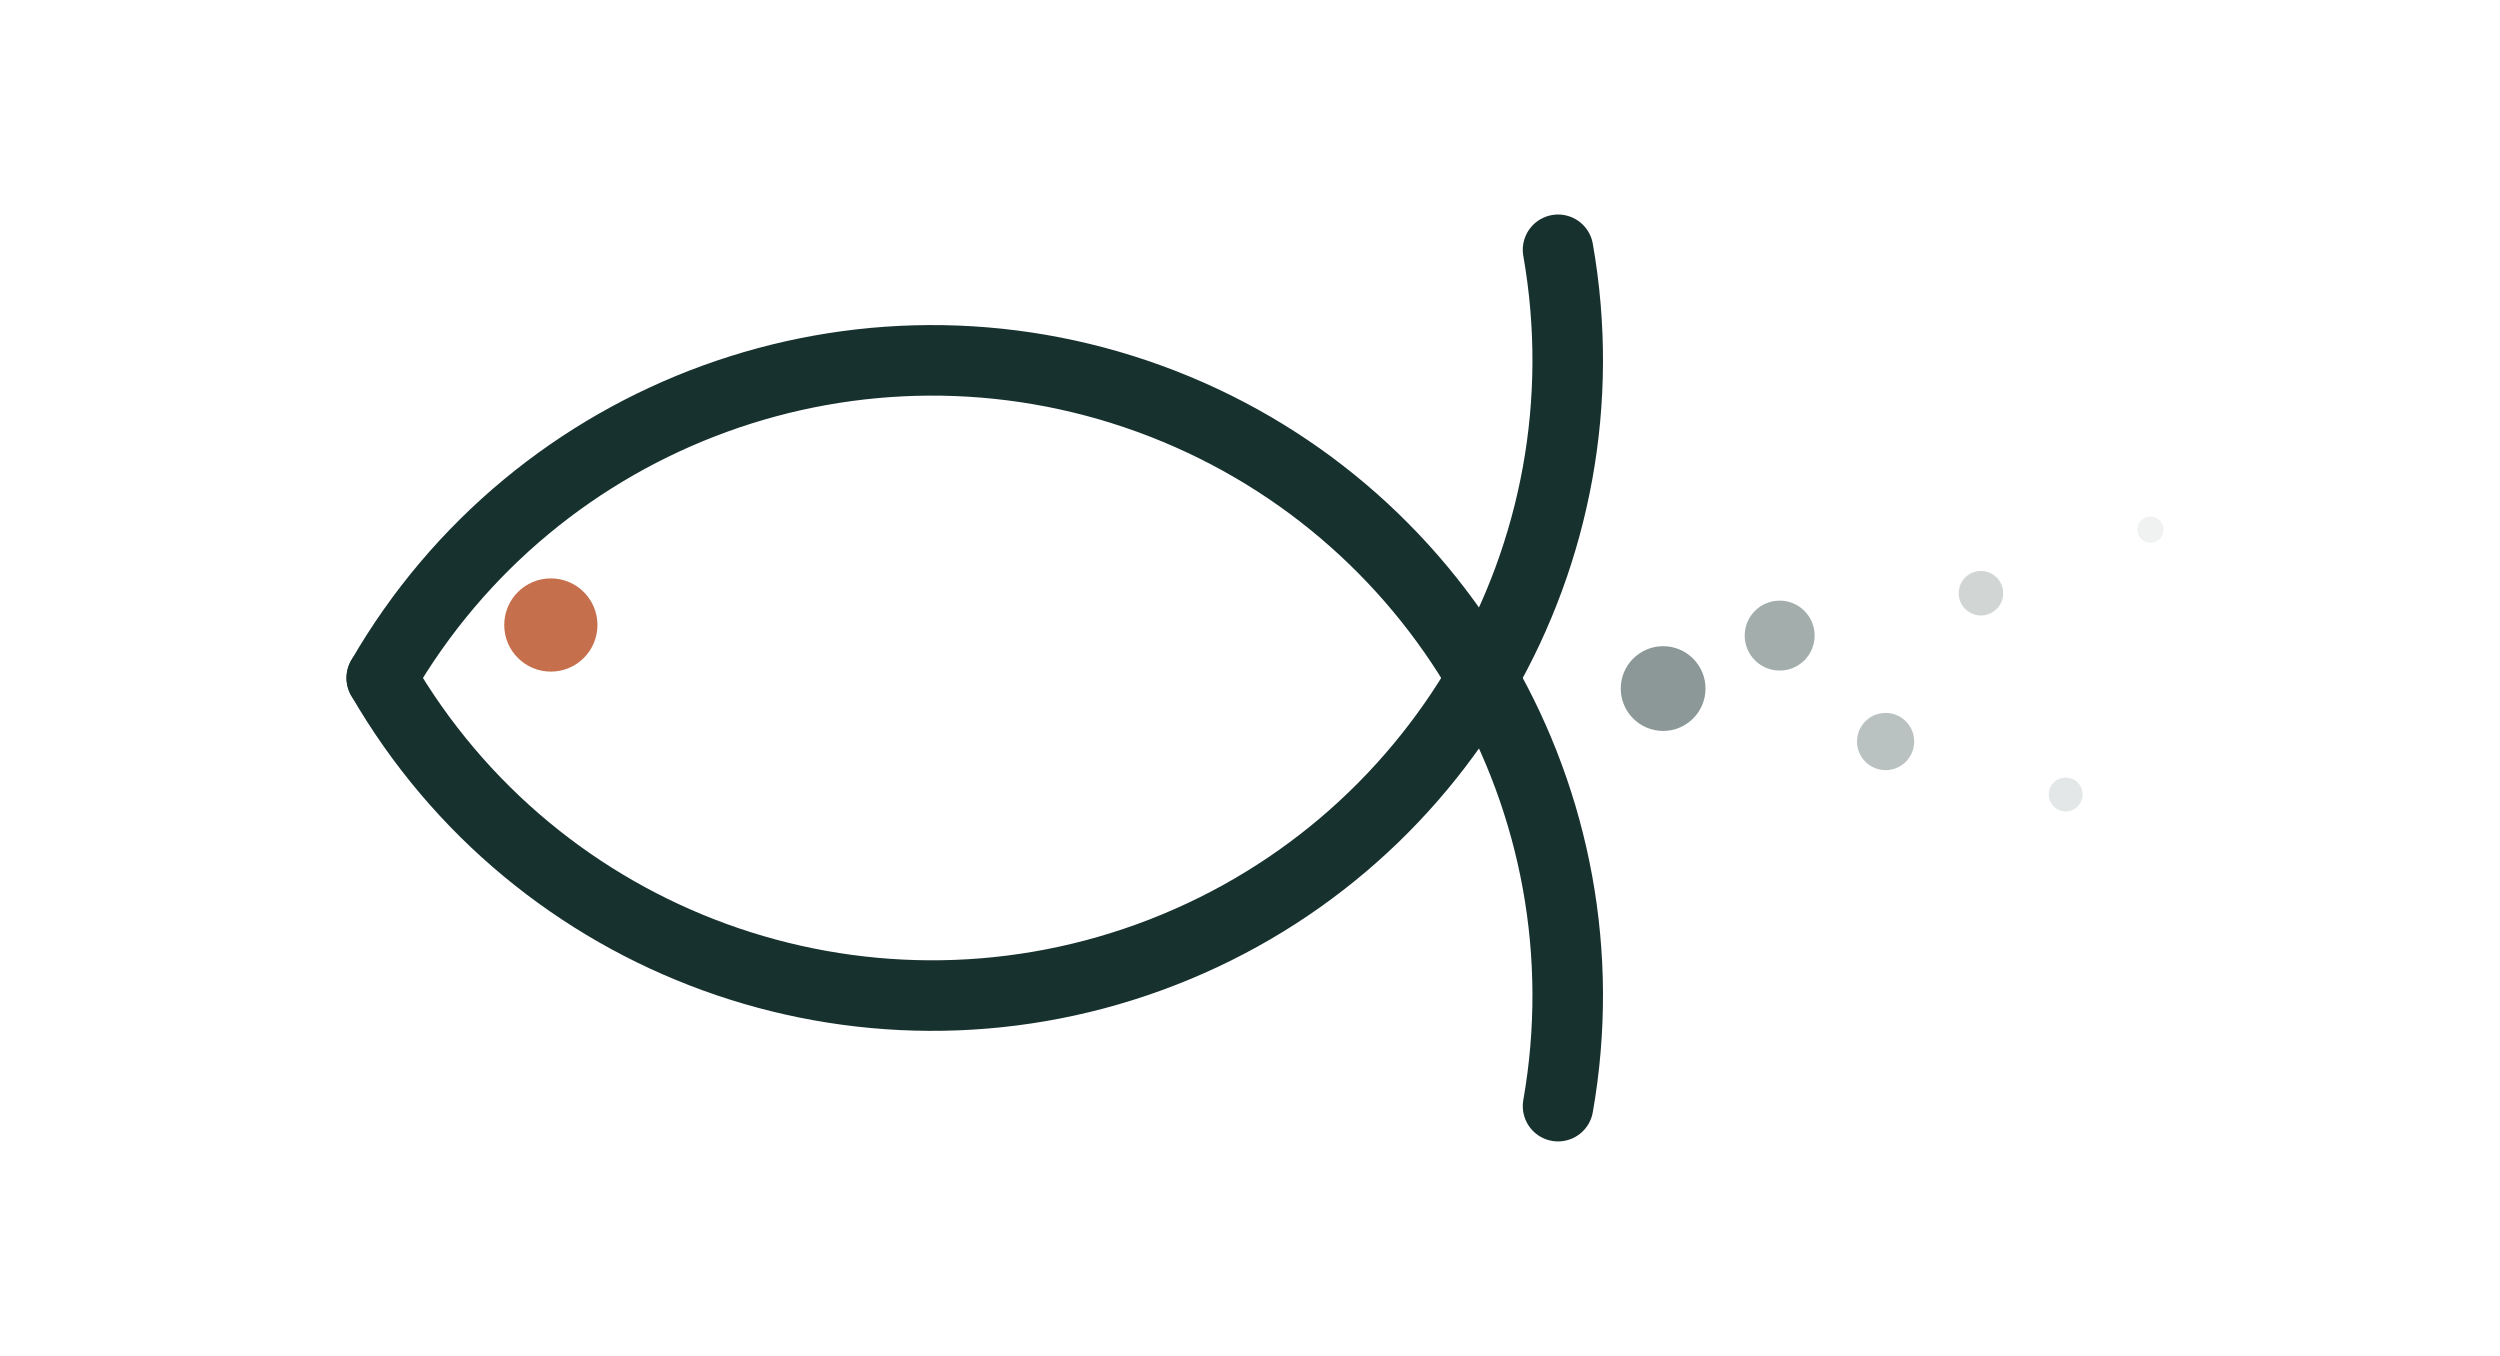
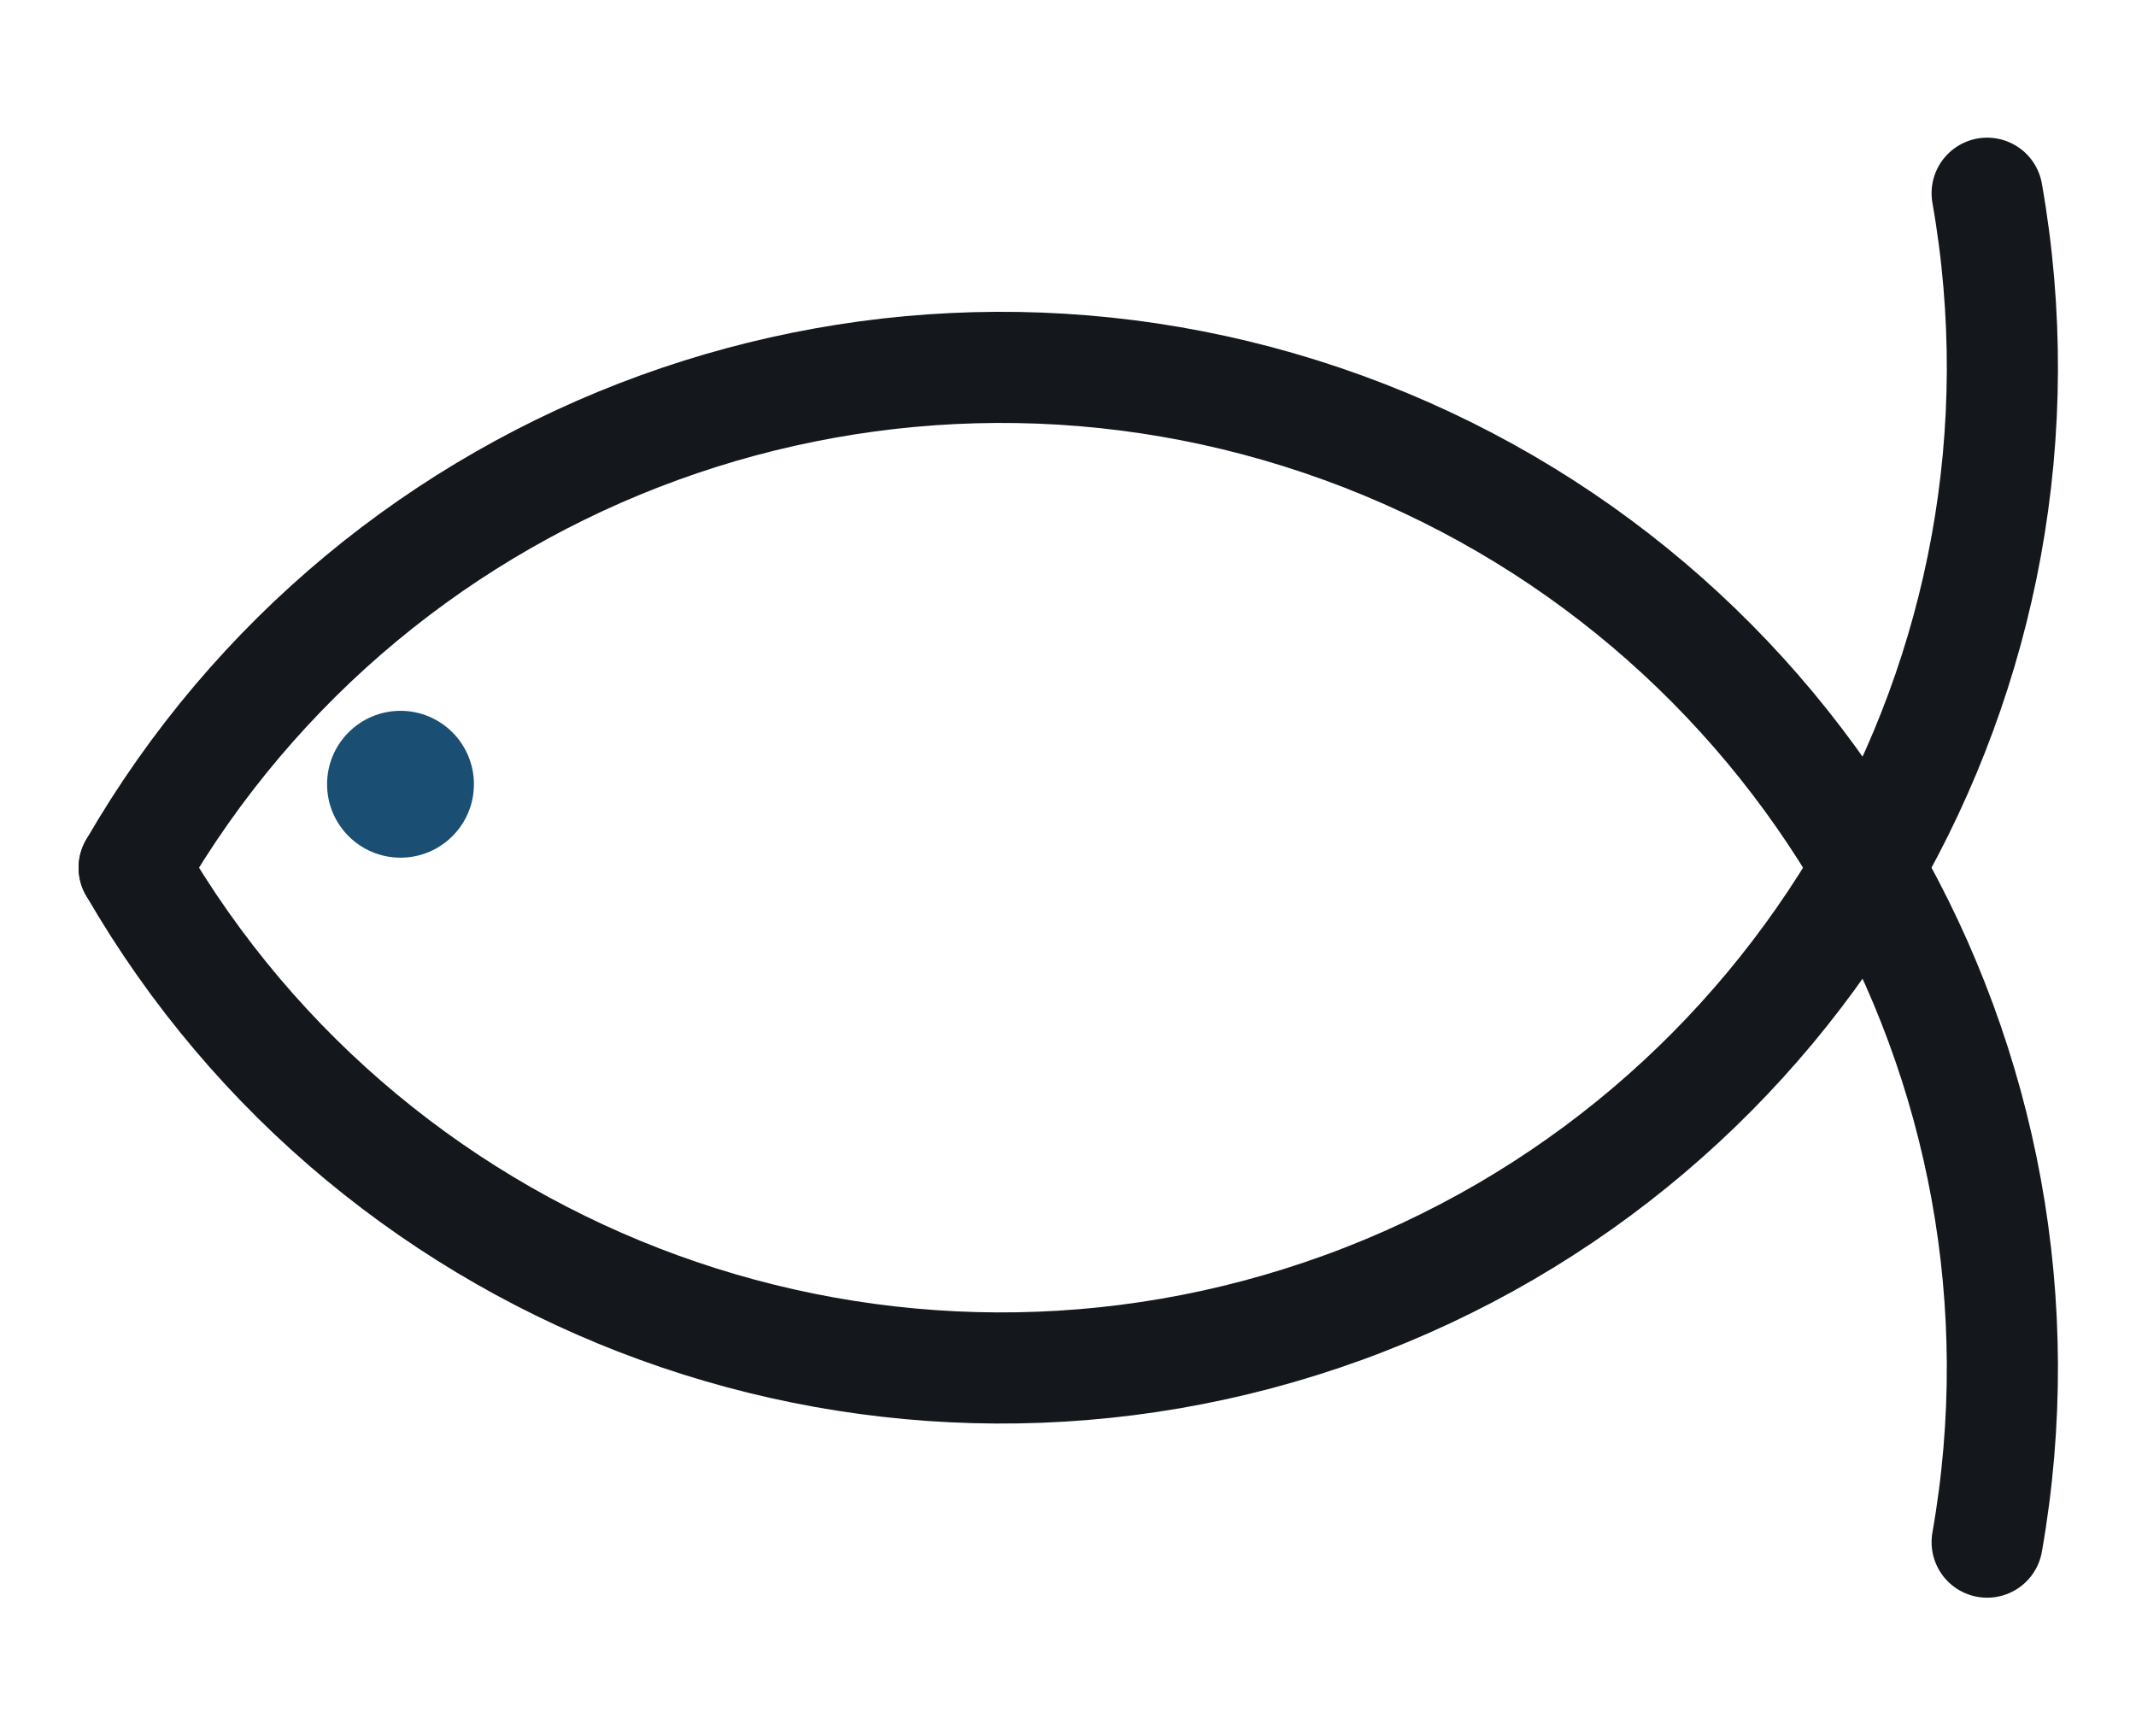
- <svg xmlns="http://www.w3.org/2000/svg" viewBox="0 0 118 64" role="img" aria-label="Clément Callaert mark">
-   <g fill="none" stroke="#17312f" stroke-width="3.33" stroke-linecap="round" stroke-linejoin="round">
+ <svg xmlns="http://www.w3.org/2000/svg" viewBox="14 6 64 52" role="img" aria-label="Clément Callaert mark">
+   <g fill="none" stroke="#14181C" stroke-width="3.33" stroke-linecap="round" stroke-linejoin="round">
    <path d="M18.02 32A30 30 0 0 1 73.54 52.21" />
    <path d="M18.02 32A30 30 0 0 0 73.54 11.79" />
  </g>
-   <g fill="#17312f">
-     <circle cx="78.5" cy="32.5" r="2" opacity=".5" />
-     <circle cx="84" cy="30" r="1.65" opacity=".4" />
-     <circle cx="89" cy="35" r="1.35" opacity=".3" />
-     <circle cx="93.5" cy="28" r="1.05" opacity=".2" />
-     <circle cx="97.5" cy="37.5" r=".8" opacity=".12" />
-     <circle cx="101.5" cy="25" r=".62" opacity=".07" />
-   </g>
-   <circle cx="26" cy="29.5" r="2.2" fill="#c66f4d" />
+   <circle cx="26" cy="29.5" r="2.2" fill="#1A4E73" />
</svg>
